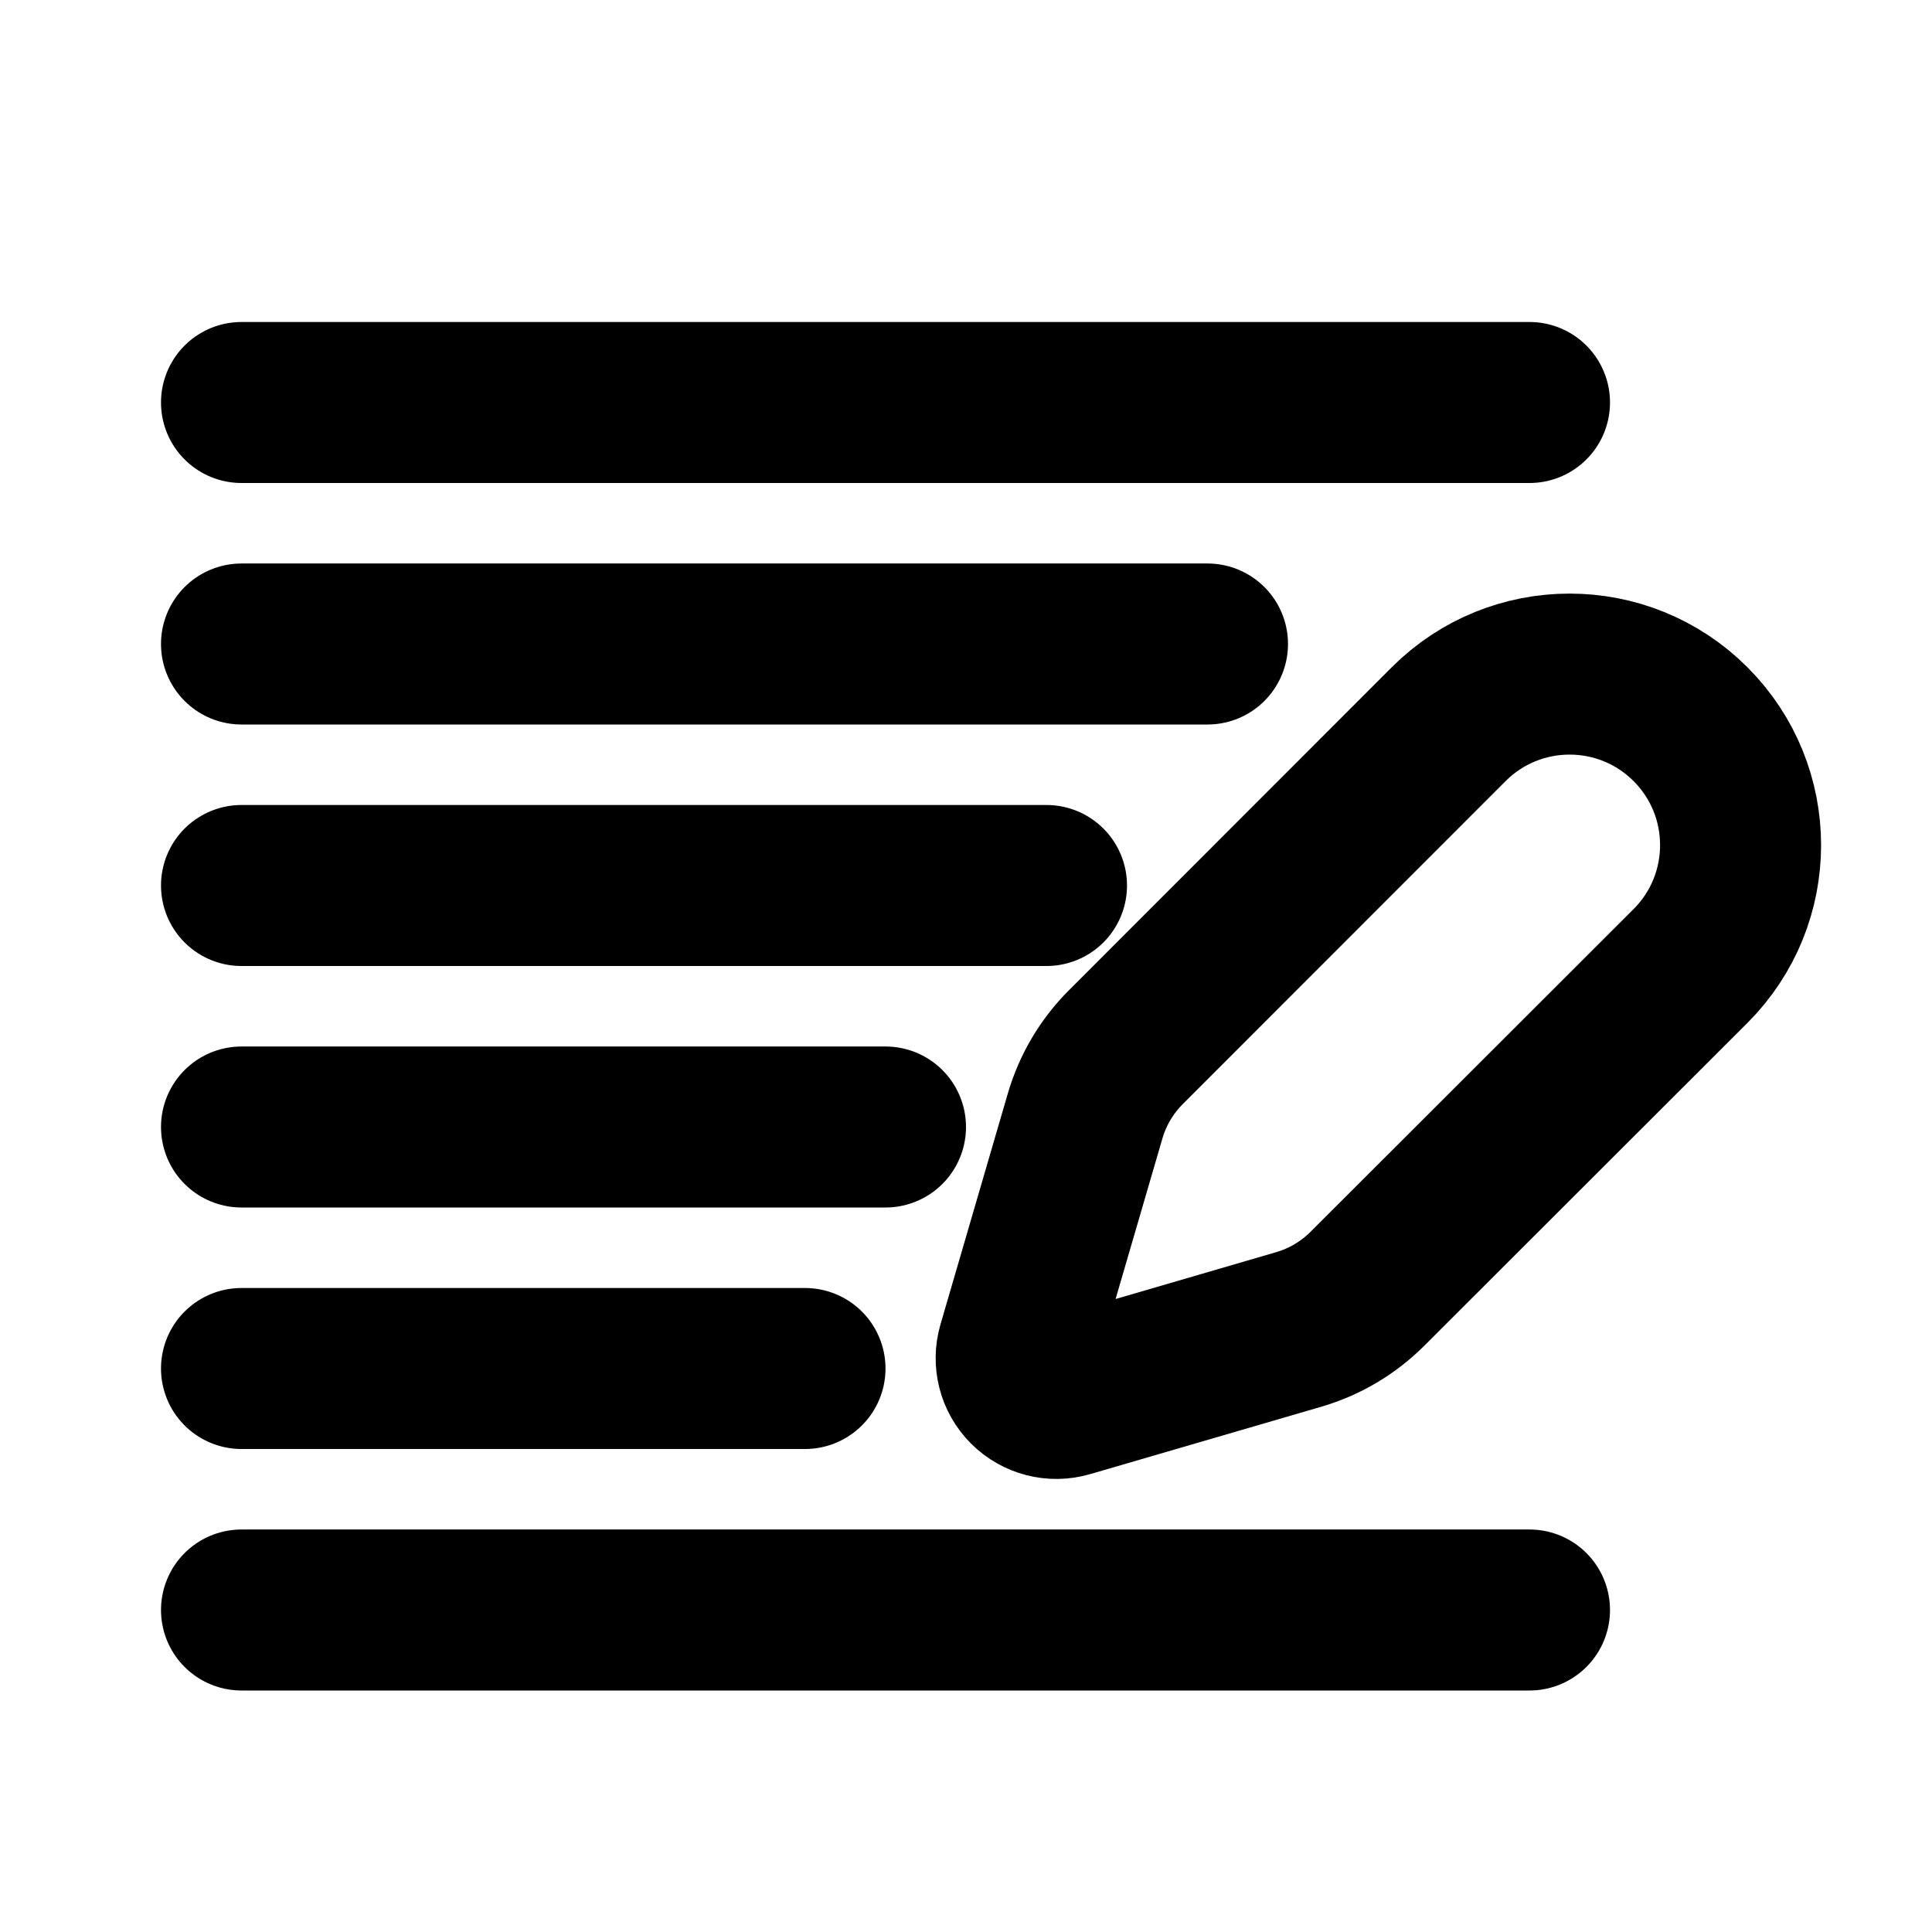
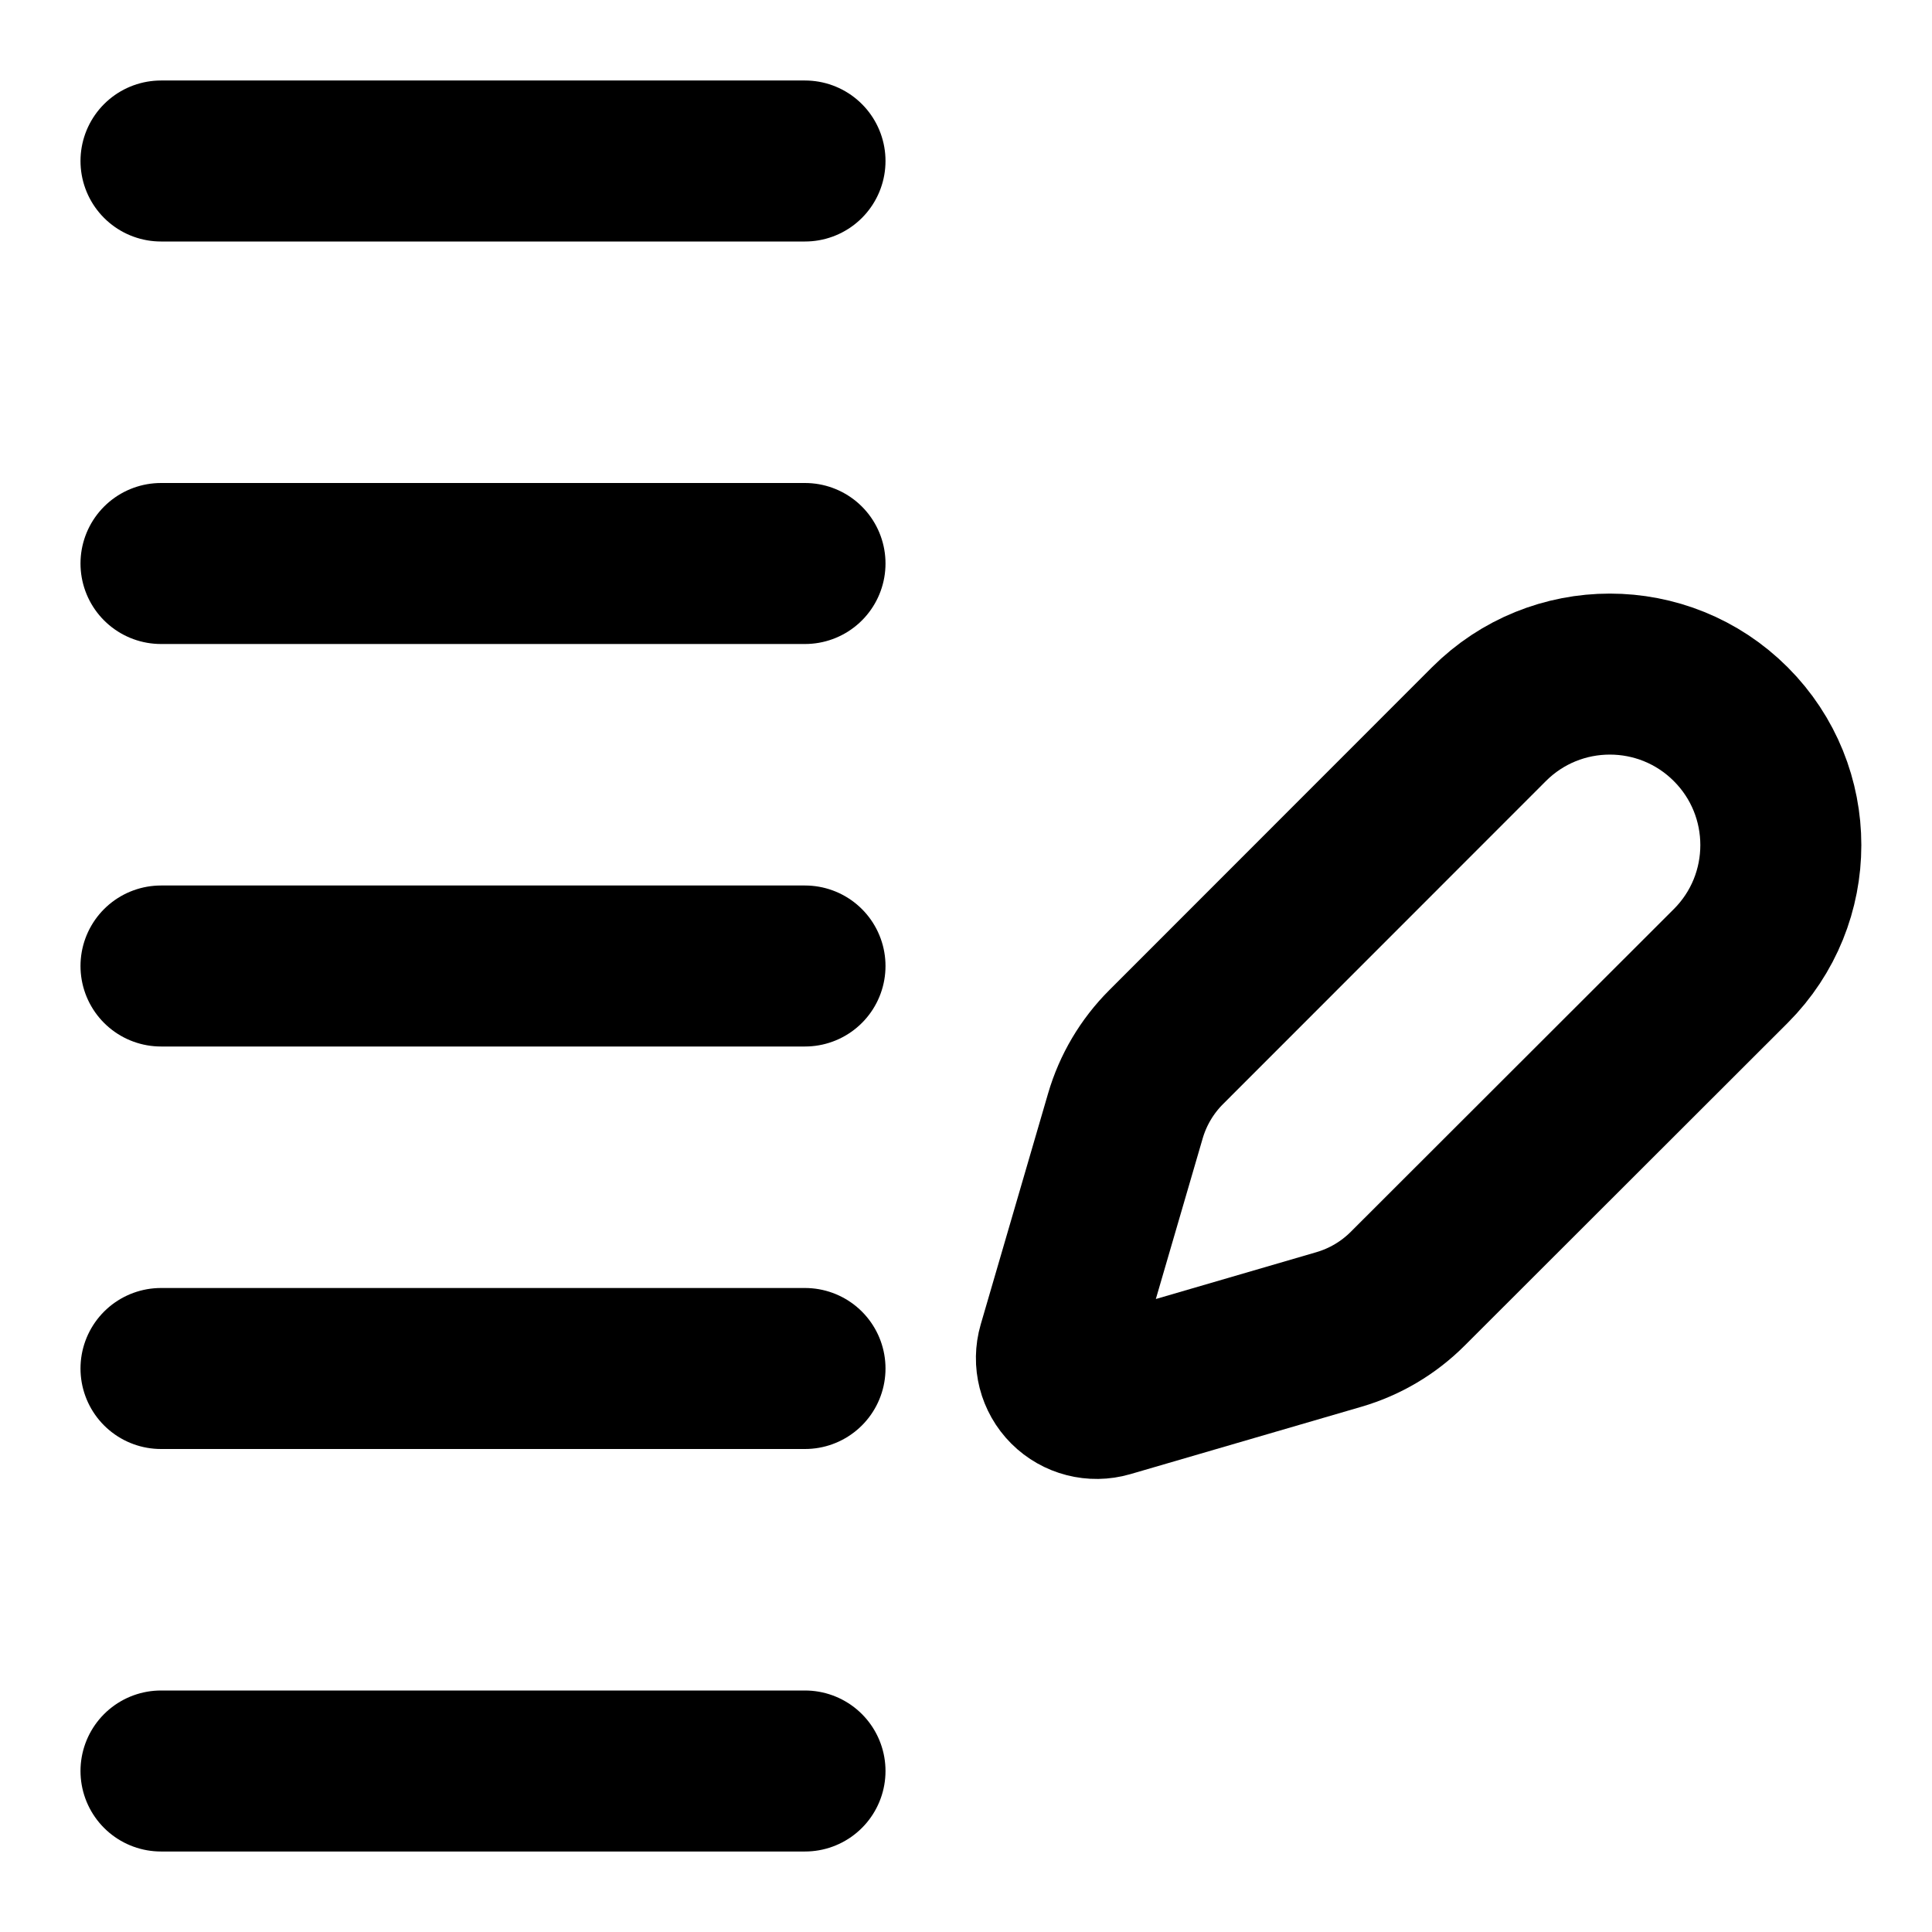
<svg width="24" height="24" viewBox="0 0 24 24" fill="none" stroke="black" stroke-width="2" stroke-linecap="round" stroke-linejoin="round">
-   <path d="m3 5 h 16" />
-   <path d="m3 8 h 12" />
-   <path d="m3 11 h 10" />
-   <path d="m3 14 h 8" />
-   <path d="m3 17 h 7" />
-   <path d="m3 20 h 16" />
-   <path d="M21 12a1 1 0 0 0-3.004-3.004l-4.01 4.012a2 2 0 0 0-.506.854l-.837 2.87a.5.5 0 0 0 .62.62l2.87-.837a2 2 0 0 0 .854-.506z" />
+   <path d="M2 2h8" />
+   <path d="M2 7h8" />
+   <path d="M2 12h8" />
+   <path d="M2 17h8" />
+   <path d="M2 22h8" />
+   <path d="M21.5 12a1 1 0 0 0-3.004-3.004l-4.01 4.012a2 2 0 0 0-.506.854l-.837 2.87a.5.5 0 0 0 .62.62l2.87-.837a2 2 0 0 0 .854-.506z" />
</svg>
